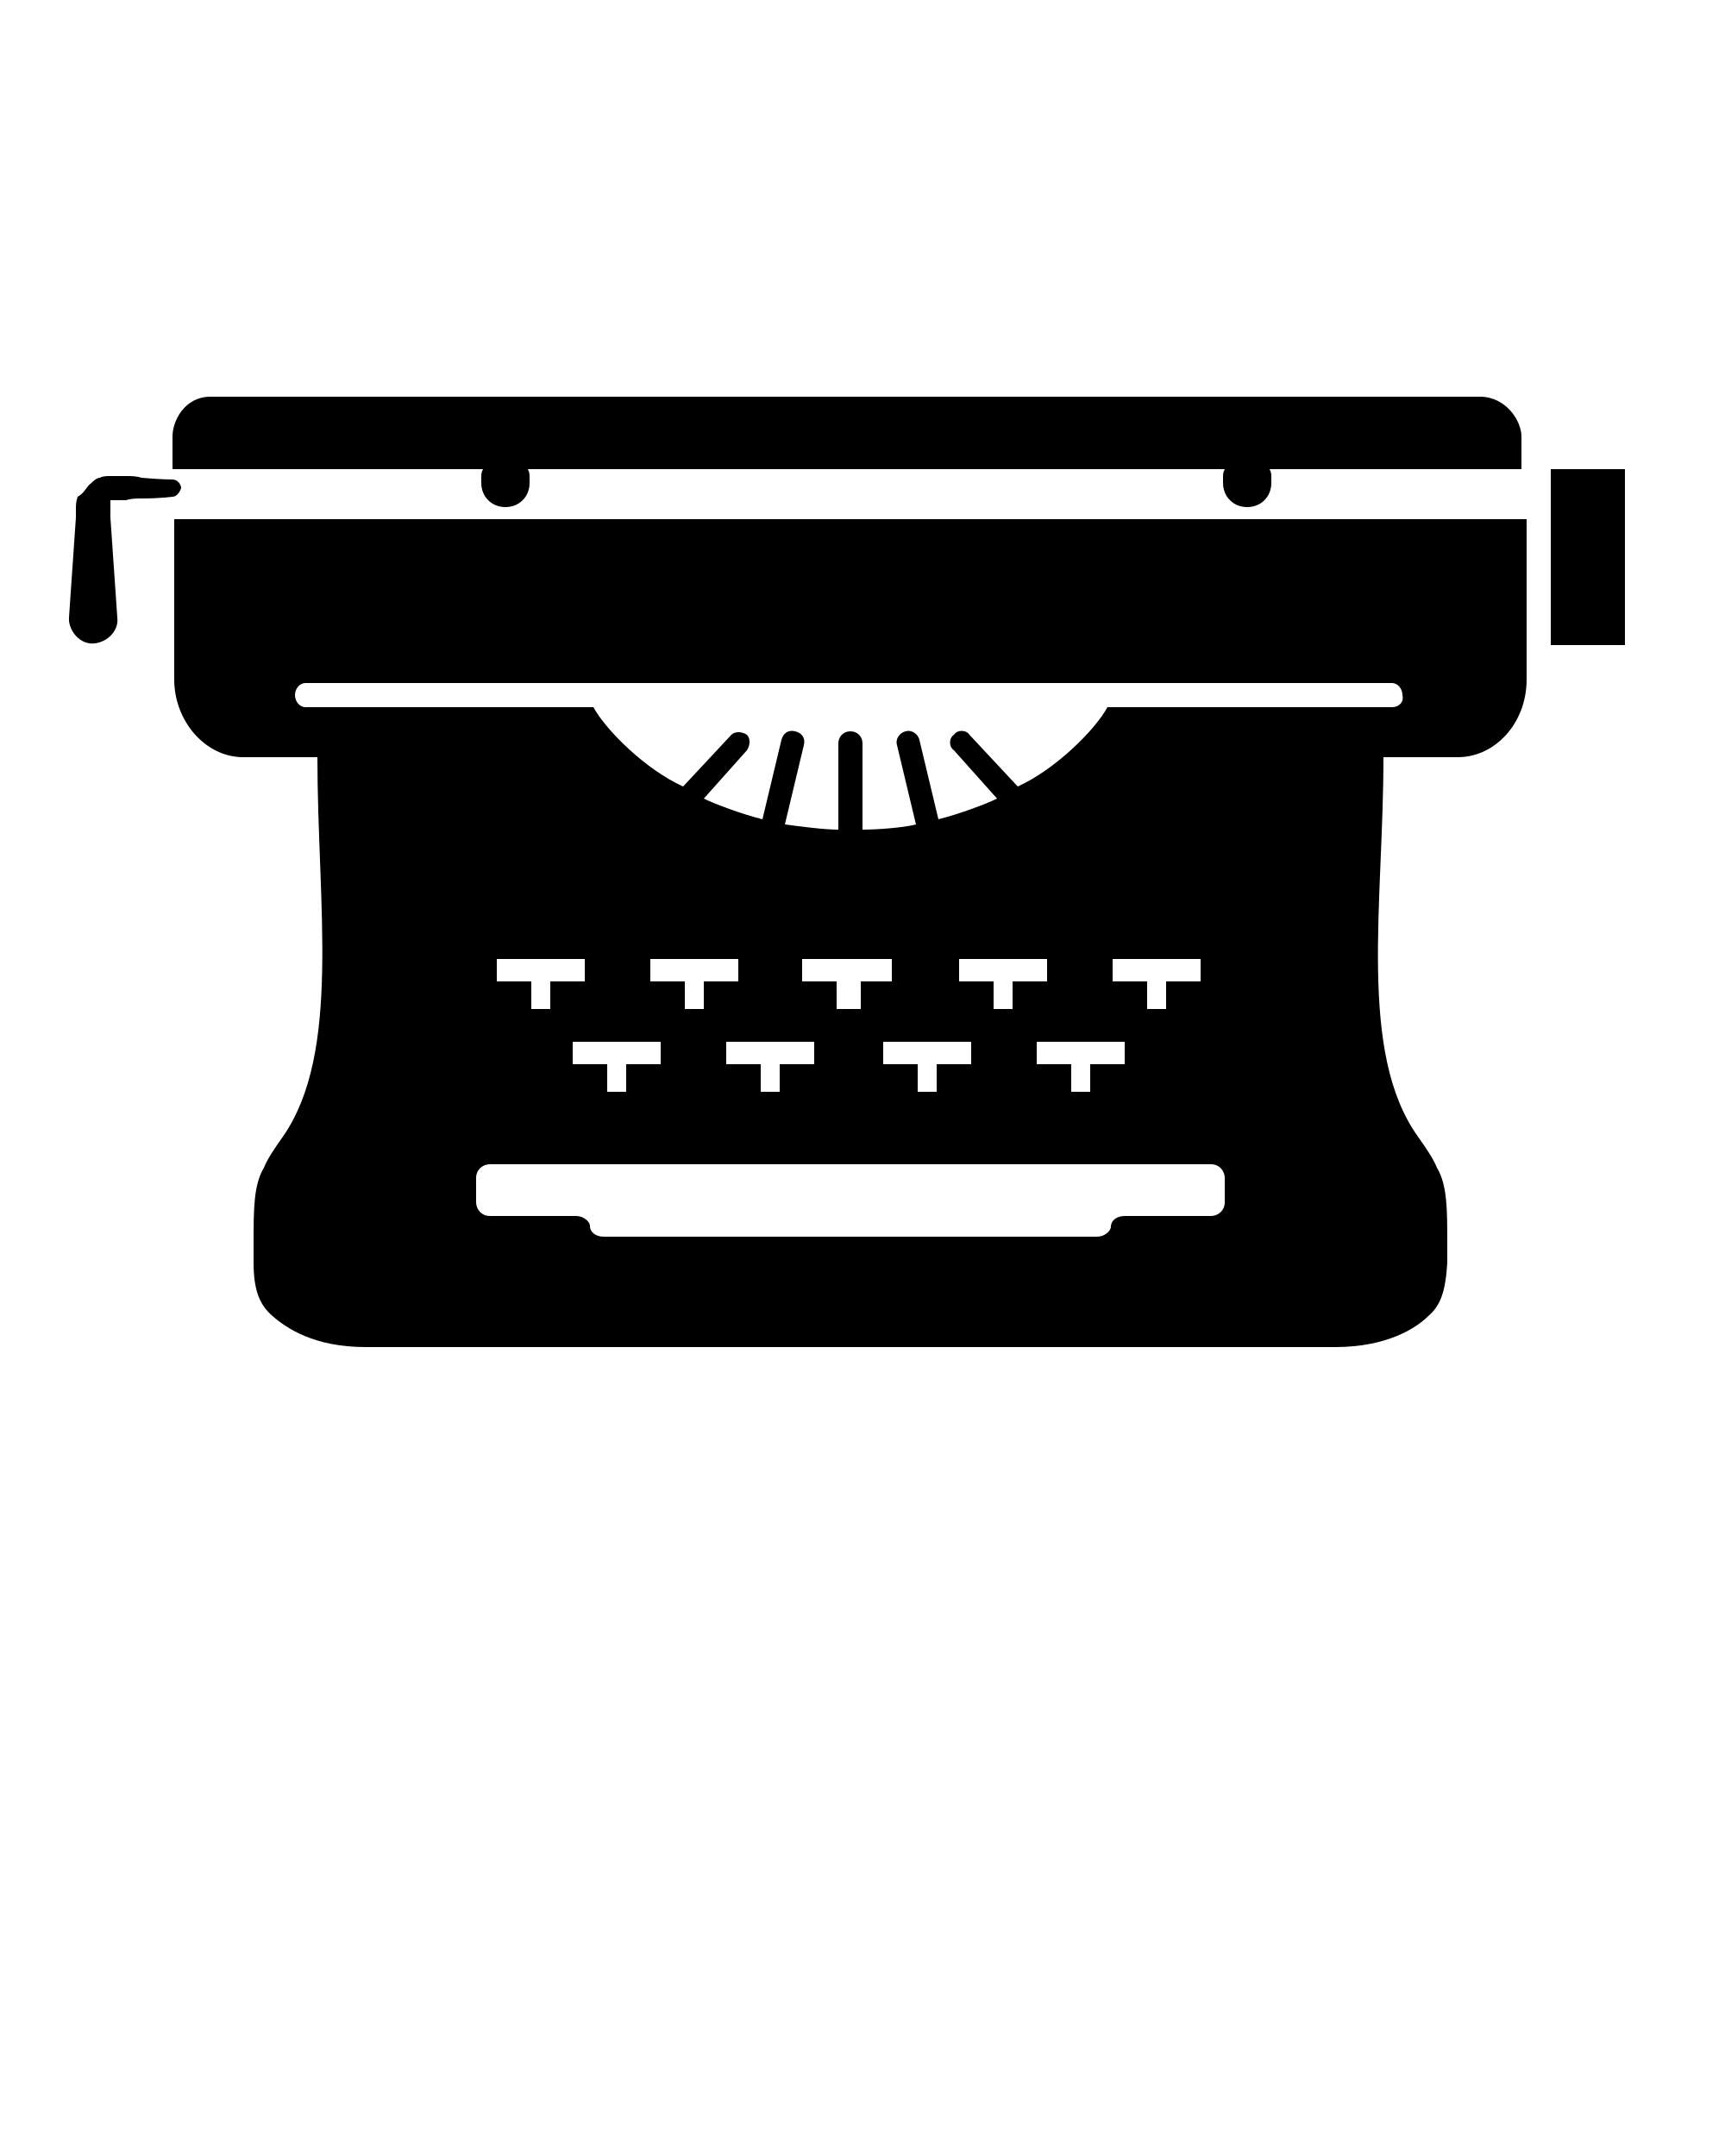
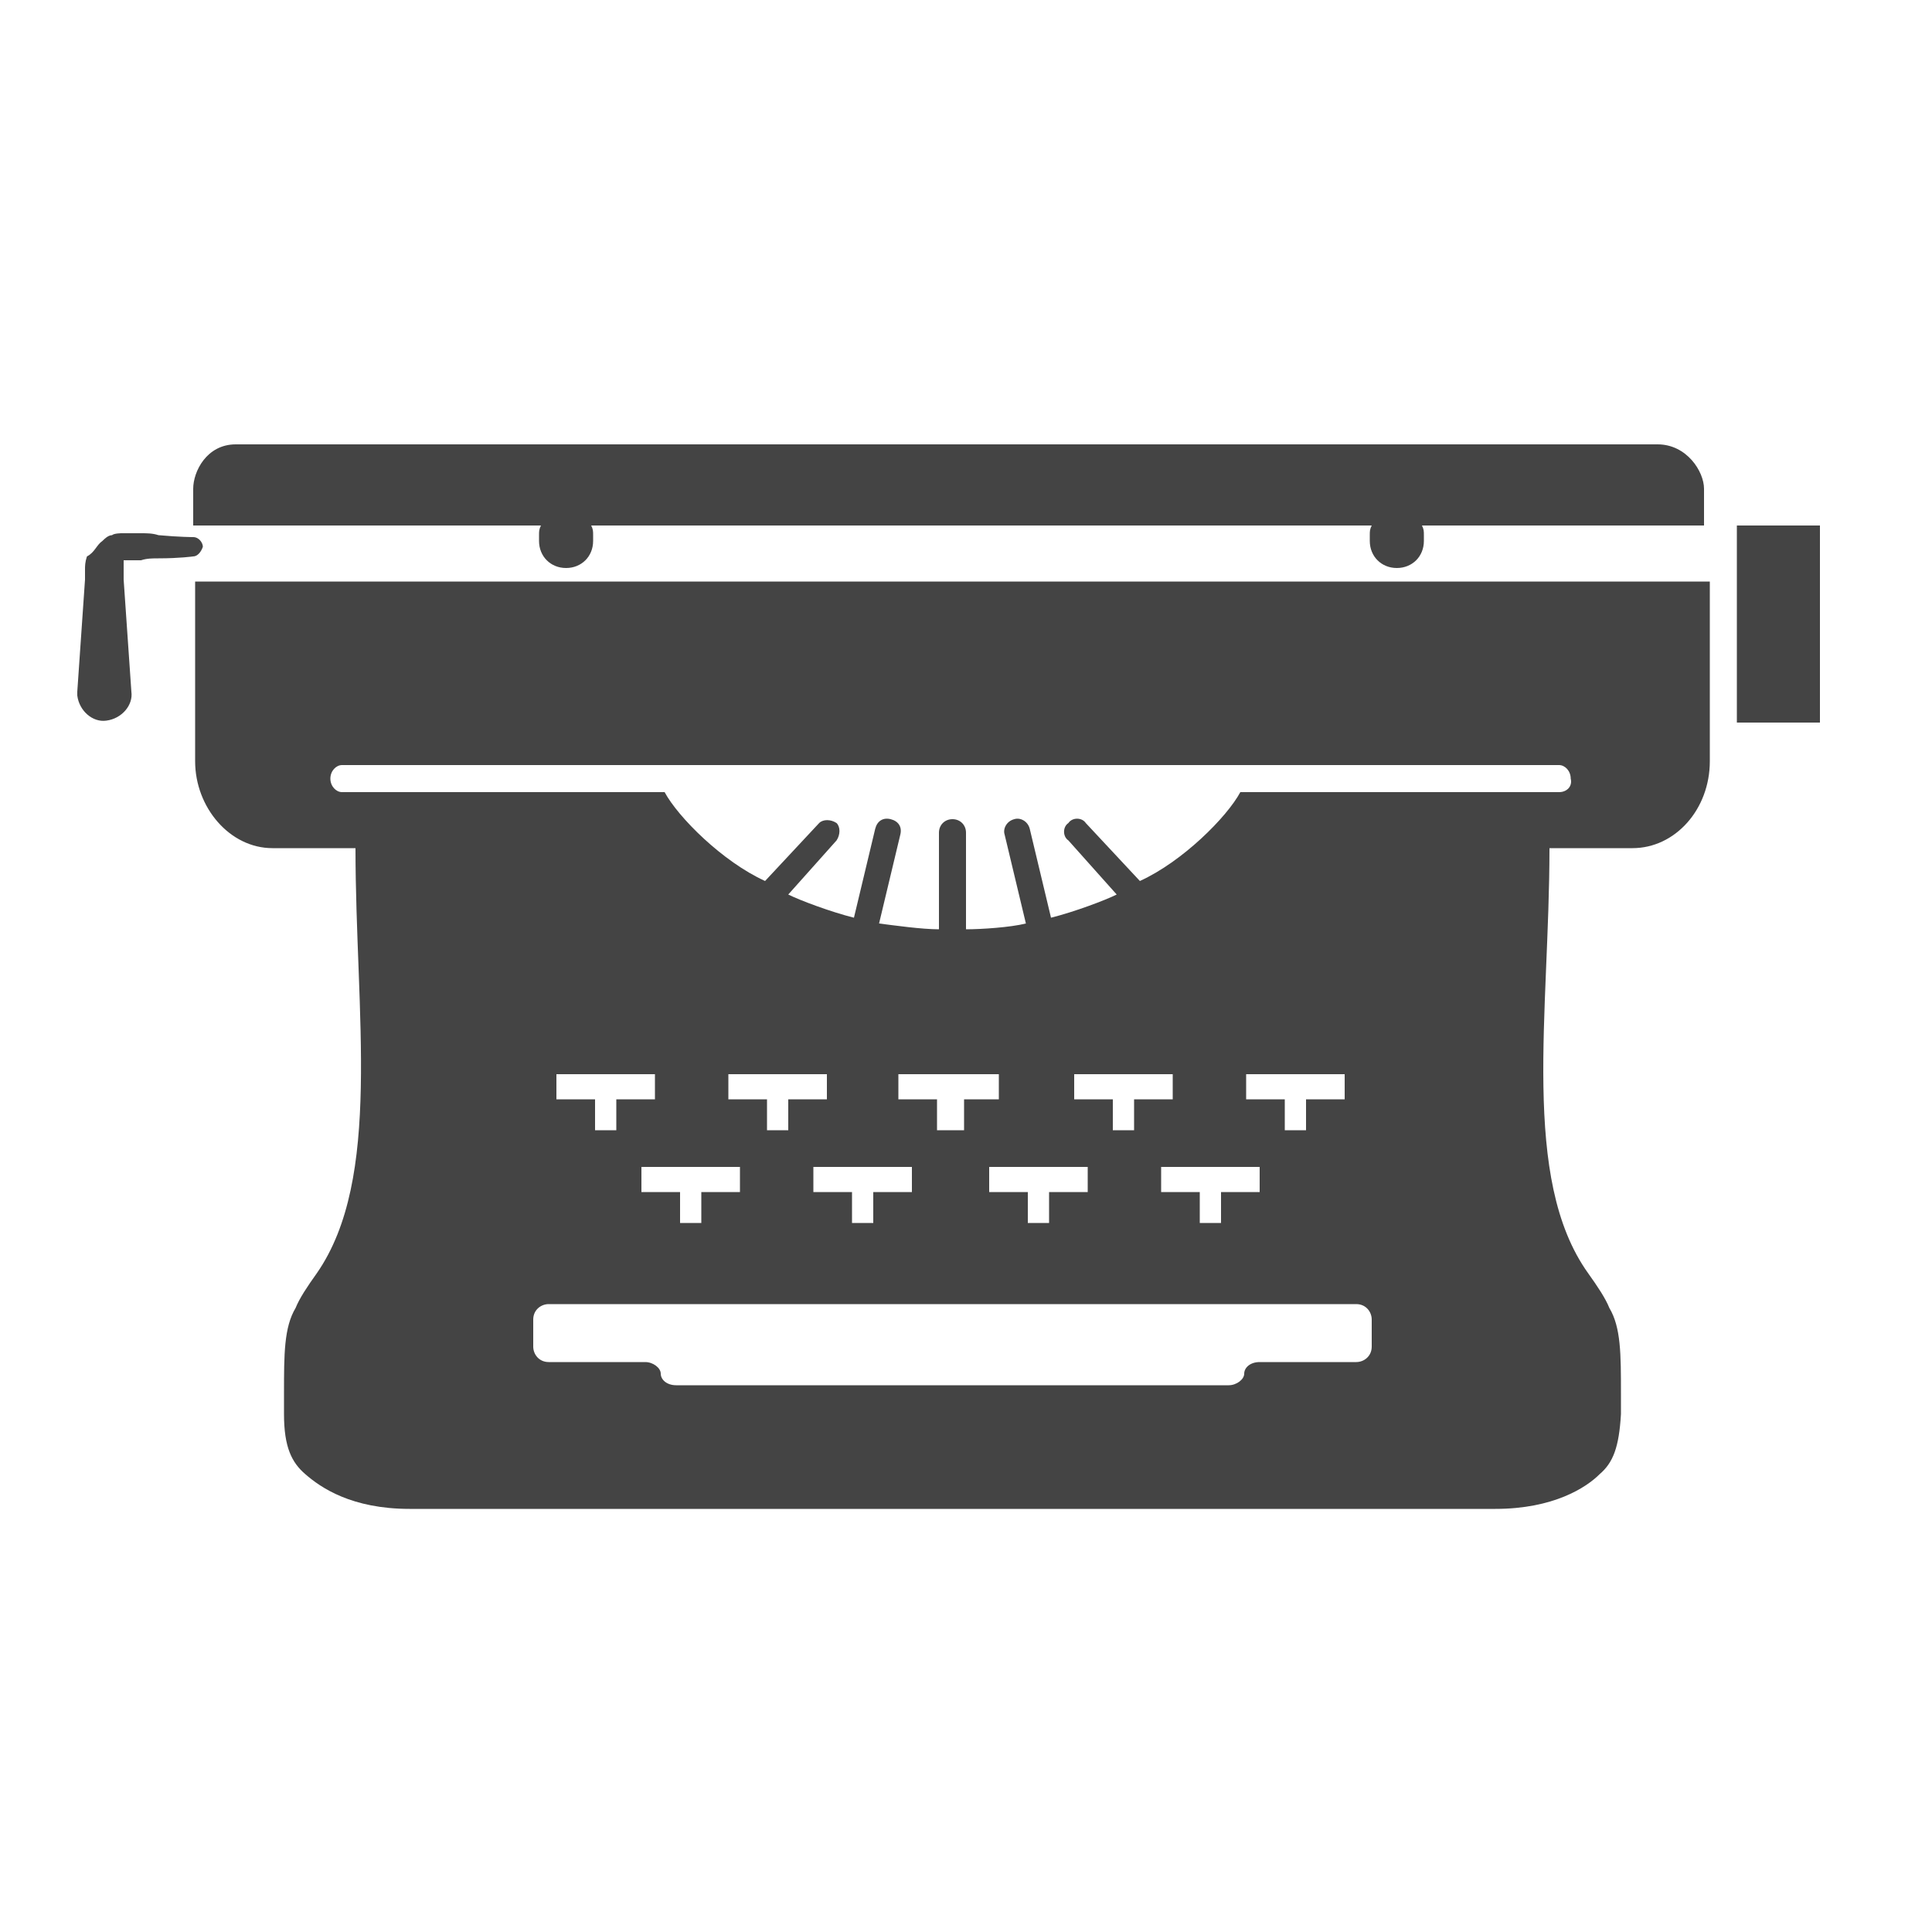
- <svg xmlns="http://www.w3.org/2000/svg" version="1.1" x="0px" y="0px" viewBox="0 0 100 125" enable-background="new 0 0 100 100" xml:space="preserve">
-   <path d="M88.1,27.2H73.6c0.1,0.2,0.1,0.3,0.1,0.5V28c0,0.8-0.6,1.4-1.4,1.4l0,0c-0.8,0-1.4-0.6-1.4-1.4v-0.3c0-0.2,0-0.3,0.1-0.5  H30.6c0.1,0.2,0.1,0.3,0.1,0.5V28c0,0.8-0.6,1.4-1.4,1.4c-0.8,0-1.4-0.6-1.4-1.4v-0.3c0-0.2,0-0.3,0.1-0.5H10v-1.9  c0-0.9,0.7-2.3,2.2-2.3h31.1h0h42.5c1.5,0,2.4,1.4,2.4,2.3V27.2z" />
-   <path d="M10,28.8c0,0-0.7,0.1-1.8,0.1c-0.3,0-0.6,0-0.9,0.1c-0.2,0-0.3,0-0.5,0c-0.1,0-0.2,0-0.2,0l-0.1,0l-0.1,0l0,0c0,0-0.1,0,0,0  l0,0l0,0l0,0l-0.1,0c0,0,0,0,0,0c0,0,0,0,0,0c0,0,0.1,0,0.1,0c0,0,0,0,0,0.1c0,0.1,0,0.2,0,0.4l0,0.5c0.2,2.9,0.4,5.8,0.4,5.8  c0.1,0.7-0.5,1.4-1.3,1.5c-0.7,0.1-1.4-0.5-1.5-1.3c0-0.1,0-0.1,0-0.2c0,0,0.2-2.9,0.4-5.8l0-0.5c0-0.2,0-0.4,0.1-0.7  C4.9,28.6,5,28.2,5.3,28c0.1-0.1,0.3-0.3,0.5-0.3c0.1-0.1,0.5-0.1,0.5-0.1l0.1,0l0.1,0l0.1,0c0.1,0,0.2,0,0.2,0c0.2,0,0.3,0,0.5,0  c0.3,0,0.6,0,0.9,0.1c1.1,0.1,1.8,0.1,1.8,0.1c0.3,0,0.5,0.3,0.5,0.5C10.4,28.6,10.2,28.8,10,28.8z" />
-   <path d="M94.2,37.4h-4.3V27.2h4.3V37.4z" />
-   <path d="M49.2,30.1L49.2,30.1L49.2,30.1L49.2,30.1L49.2,30.1l-39.1,0v9.3c0,2.4,1.8,4.5,4,4.5H15h1.1h2.3h0c0,8.6,1.4,17.1-2,22  c-0.5,0.7-0.9,1.3-1.1,1.8c-0.6,1-0.6,2.4-0.6,4.4c0,0,0,1.1,0,1.1c0,1.7,0.4,2.5,1.1,3.1c0.8,0.7,2.4,1.8,5.4,1.8  c0.4,0,14.2,0,28.1,0c0,0,0,0,0,0c13.8,0,27.6,0,28.1,0c3,0,4.7-1.1,5.4-1.8c0.7-0.6,1-1.4,1.1-3.1c0,0,0-1.1,0-1.1  c0-2,0-3.4-0.6-4.4c-0.2-0.5-0.6-1.1-1.1-1.8c-3.5-4.9-2-13.5-2-22h0h2.3h1.1h0.9c2.2,0,4-2,4-4.5v-9.3L49.2,30.1z M71,69.7  c0,0.5-0.4,0.8-0.8,0.8h-5c-0.5,0-0.8,0.3-0.8,0.6s-0.4,0.6-0.8,0.6H49.2h0H35c-0.5,0-0.8-0.3-0.8-0.6s-0.4-0.6-0.8-0.6h-5  c-0.5,0-0.8-0.4-0.8-0.8v-1.4c0-0.5,0.4-0.8,0.8-0.8h20.9h0h20.9c0.5,0,0.8,0.4,0.8,0.8V69.7z M64.5,56.9v-1.3h5.1v1.3h-2v1.6h-1.1  v-1.6H64.5z M65.2,60.4v1.3h-2v1.6h-1.1v-1.6h-2v-1.3H65.2z M60.7,56.9h-2v1.6h-1.1v-1.6h-2v-1.3h5.1V56.9z M56.3,60.4v1.3h-2v1.6  h-1.1v-1.6h-2v-1.3H56.3z M51.9,56.9h-2v1.6h-0.7h0h-0.7v-1.6h-2v-1.3h2.6h0h2.6V56.9z M47.2,60.4v1.3h-2v1.6h-1.1v-1.6h-2v-1.3  H47.2z M42.8,56.9h-2v1.6h-1.1v-1.6h-2v-1.3h5.1V56.9z M38.3,60.4v1.3h-2v1.6h-1.1v-1.6h-2v-1.3H38.3z M33.9,56.9h-2v1.6h-1.1v-1.6  h-2v-1.3h5.1V56.9z M80.7,41H64.2c0,0,0,0,0,0c-0.7,1.3-3,3.6-5.2,4.6l-2.8-3c-0.2-0.3-0.7-0.3-0.9,0c-0.3,0.2-0.3,0.7,0,0.9  l2.5,2.8c-0.6,0.3-2.2,0.9-3.4,1.2l-1.1-4.6c-0.1-0.4-0.5-0.6-0.8-0.5c-0.4,0.1-0.6,0.5-0.5,0.8l1.1,4.6c-0.8,0.2-2.3,0.3-3.1,0.3  c0,0,0-0.1,0-0.1v-4.9c0-0.4-0.3-0.7-0.7-0.7v0c0,0,0,0,0,0s0,0,0,0v0c-0.4,0-0.7,0.3-0.7,0.7V48c0,0,0,0.1,0,0.1  c-0.9,0-2.3-0.2-3.1-0.3l1.1-4.6c0.1-0.4-0.1-0.7-0.5-0.8c-0.4-0.1-0.7,0.1-0.8,0.5l-1.1,4.6c-1.2-0.3-2.8-0.9-3.4-1.2l2.5-2.8  c0.2-0.3,0.2-0.7,0-0.9c-0.3-0.2-0.7-0.2-0.9,0l-2.8,3c-2.2-1-4.5-3.3-5.2-4.6c0,0,0,0,0,0H17.7c-0.3,0-0.6-0.3-0.6-0.7  c0-0.4,0.3-0.7,0.6-0.7h31.5h0h31.5c0.3,0,0.6,0.3,0.6,0.7C81.4,40.7,81.1,41,80.7,41z" />
+ <svg xmlns="http://www.w3.org/2000/svg" version="1.1" x="0px" y="50px" viewBox="0 0 100 100" enable-background="new 0 0 100 100" xml:space="preserve">
+   <g fill="#444">
+     <path d="M88.1,27.2H73.6c0.1,0.2,0.1,0.3,0.1,0.5V28c0,0.8-0.6,1.4-1.4,1.4l0,0c-0.8,0-1.4-0.6-1.4-1.4v-0.3c0-0.2,0-0.3,0.1-0.5  H30.6c0.1,0.2,0.1,0.3,0.1,0.5V28c0,0.8-0.6,1.4-1.4,1.4c-0.8,0-1.4-0.6-1.4-1.4v-0.3c0-0.2,0-0.3,0.1-0.5H10v-1.9  c0-0.9,0.7-2.3,2.2-2.3h31.1h0h42.5c1.5,0,2.4,1.4,2.4,2.3V27.2z" />
+     <path d="M10,28.8c0,0-0.7,0.1-1.8,0.1c-0.3,0-0.6,0-0.9,0.1c-0.2,0-0.3,0-0.5,0c-0.1,0-0.2,0-0.2,0l-0.1,0l-0.1,0l0,0c0,0-0.1,0,0,0  l0,0l0,0l0,0l-0.1,0c0,0,0,0,0,0c0,0,0,0,0,0c0,0,0.1,0,0.1,0c0,0,0,0,0,0.1c0,0.1,0,0.2,0,0.4l0,0.5c0.2,2.9,0.4,5.8,0.4,5.8  c0.1,0.7-0.5,1.4-1.3,1.5c-0.7,0.1-1.4-0.5-1.5-1.3c0-0.1,0-0.1,0-0.2c0,0,0.2-2.9,0.4-5.8l0-0.5c0-0.2,0-0.4,0.1-0.7  C4.9,28.6,5,28.2,5.3,28c0.1-0.1,0.3-0.3,0.5-0.3c0.1-0.1,0.5-0.1,0.5-0.1l0.1,0l0.1,0l0.1,0c0.1,0,0.2,0,0.2,0c0.2,0,0.3,0,0.5,0  c0.3,0,0.6,0,0.9,0.1c1.1,0.1,1.8,0.1,1.8,0.1c0.3,0,0.5,0.3,0.5,0.5C10.4,28.6,10.2,28.8,10,28.8z" />
+     <path d="M94.2,37.4h-4.3V27.2h4.3V37.4z" />
+     <path d="M49.2,30.1L49.2,30.1L49.2,30.1L49.2,30.1L49.2,30.1l-39.1,0v9.3c0,2.4,1.8,4.5,4,4.5H15h1.1h2.3h0c0,8.6,1.4,17.1-2,22  c-0.5,0.7-0.9,1.3-1.1,1.8c-0.6,1-0.6,2.4-0.6,4.4c0,0,0,1.1,0,1.1c0,1.7,0.4,2.5,1.1,3.1c0.8,0.7,2.4,1.8,5.4,1.8  c0.4,0,14.2,0,28.1,0c0,0,0,0,0,0c13.8,0,27.6,0,28.1,0c3,0,4.7-1.1,5.4-1.8c0.7-0.6,1-1.4,1.1-3.1c0,0,0-1.1,0-1.1  c0-2,0-3.4-0.6-4.4c-0.2-0.5-0.6-1.1-1.1-1.8c-3.5-4.9-2-13.5-2-22h0h2.3h1.1h0.9c2.2,0,4-2,4-4.5v-9.3L49.2,30.1z M71,69.7  c0,0.5-0.4,0.8-0.8,0.8h-5c-0.5,0-0.8,0.3-0.8,0.6s-0.4,0.6-0.8,0.6H49.2h0H35c-0.5,0-0.8-0.3-0.8-0.6s-0.4-0.6-0.8-0.6h-5  c-0.5,0-0.8-0.4-0.8-0.8v-1.4c0-0.5,0.4-0.8,0.8-0.8h20.9h0h20.9c0.5,0,0.8,0.4,0.8,0.8V69.7z M64.5,56.9v-1.3h5.1v1.3h-2v1.6h-1.1  v-1.6H64.5z M65.2,60.4v1.3h-2v1.6h-1.1v-1.6h-2v-1.3H65.2z M60.7,56.9h-2v1.6h-1.1v-1.6h-2v-1.3h5.1V56.9z M56.3,60.4v1.3h-2v1.6  h-1.1v-1.6h-2v-1.3H56.3z M51.9,56.9h-2v1.6h-0.7h0h-0.7v-1.6h-2v-1.3h2.6h0h2.6V56.9z M47.2,60.4v1.3h-2v1.6h-1.1v-1.6h-2v-1.3  H47.2z M42.8,56.9h-2v1.6h-1.1v-1.6h-2v-1.3h5.1V56.9z M38.3,60.4v1.3h-2v1.6h-1.1v-1.6h-2v-1.3H38.3z M33.9,56.9h-2v1.6h-1.1v-1.6  h-2v-1.3h5.1V56.9z M80.7,41H64.2c0,0,0,0,0,0c-0.7,1.3-3,3.6-5.2,4.6l-2.8-3c-0.2-0.3-0.7-0.3-0.9,0c-0.3,0.2-0.3,0.7,0,0.9  l2.5,2.8c-0.6,0.3-2.2,0.9-3.4,1.2l-1.1-4.6c-0.1-0.4-0.5-0.6-0.8-0.5c-0.4,0.1-0.6,0.5-0.5,0.8l1.1,4.6c-0.8,0.2-2.3,0.3-3.1,0.3  c0,0,0-0.1,0-0.1v-4.9c0-0.4-0.3-0.7-0.7-0.7v0c0,0,0,0,0,0s0,0,0,0v0c-0.4,0-0.7,0.3-0.7,0.7V48c0,0,0,0.1,0,0.1  c-0.9,0-2.3-0.2-3.1-0.3l1.1-4.6c0.1-0.4-0.1-0.7-0.5-0.8c-0.4-0.1-0.7,0.1-0.8,0.5l-1.1,4.6c-1.2-0.3-2.8-0.9-3.4-1.2l2.5-2.8  c0.2-0.3,0.2-0.7,0-0.9c-0.3-0.2-0.7-0.2-0.9,0l-2.8,3c-2.2-1-4.5-3.3-5.2-4.6c0,0,0,0,0,0H17.7c-0.3,0-0.6-0.3-0.6-0.7  c0-0.4,0.3-0.7,0.6-0.7h31.5h0h31.5c0.3,0,0.6,0.3,0.6,0.7C81.4,40.7,81.1,41,80.7,41z" />
+   </g>
</svg>
